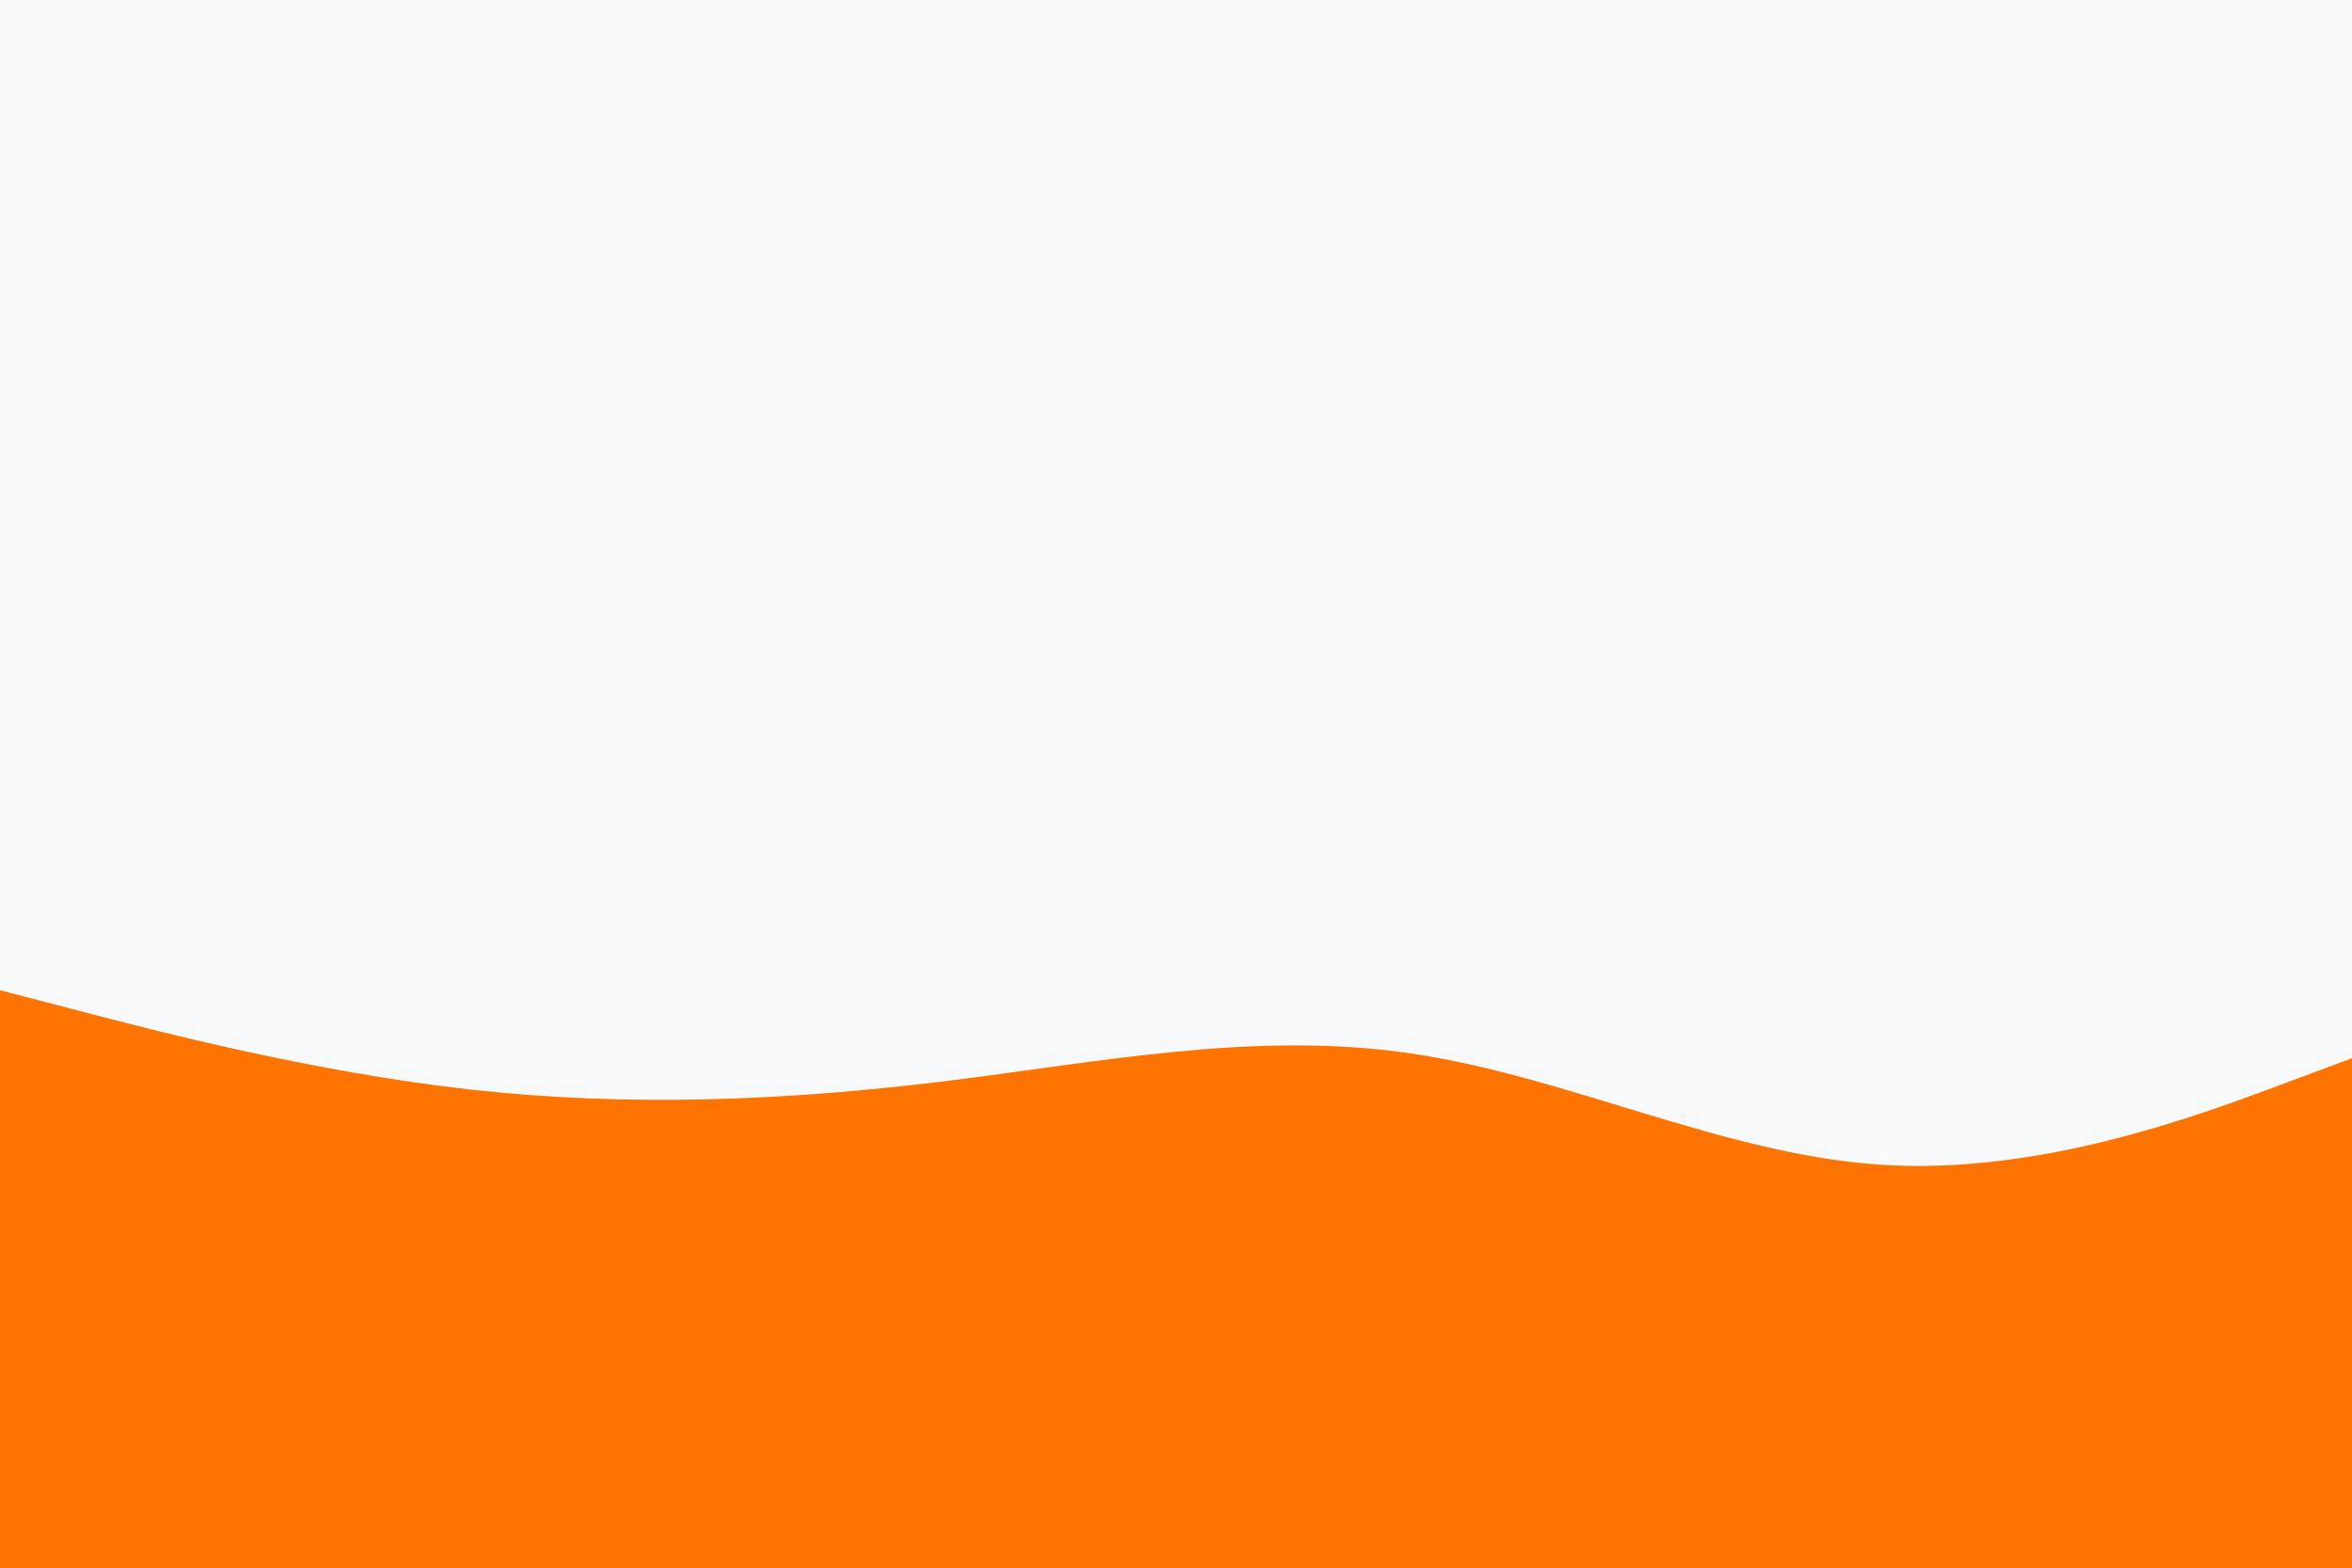
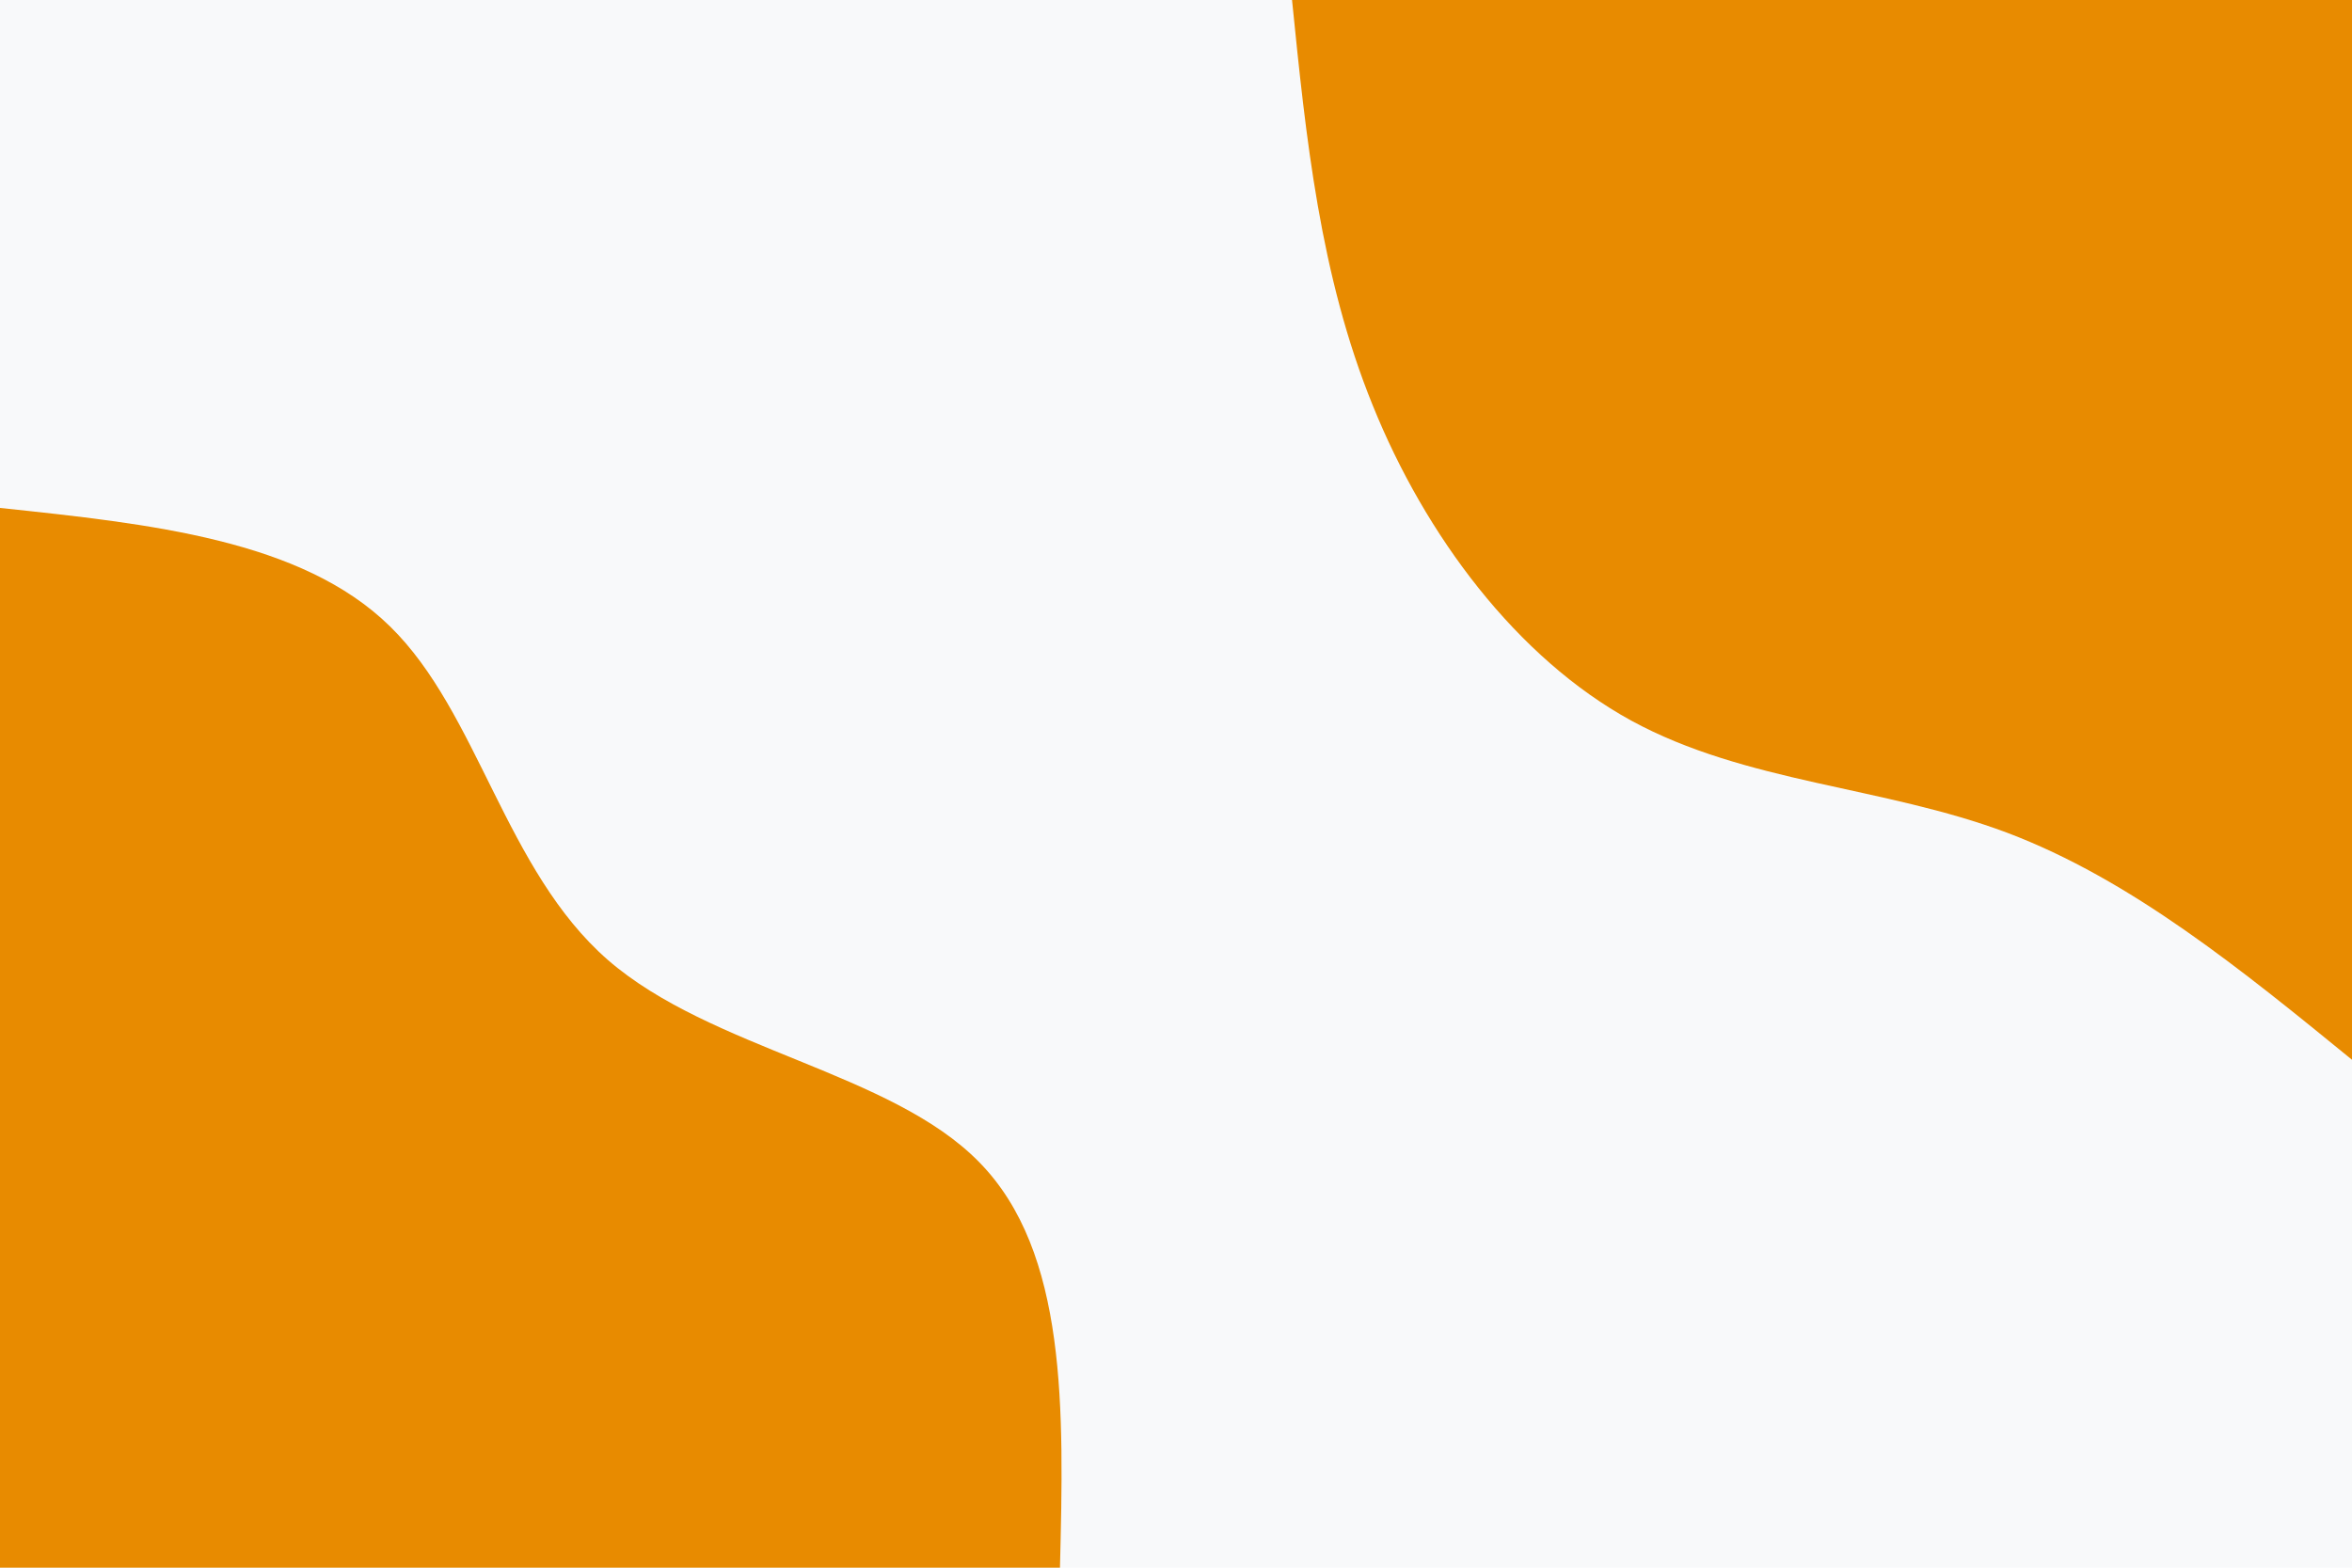
<svg xmlns="http://www.w3.org/2000/svg" id="visual" viewBox="0 0 900 600" width="900" height="600" version="1.1">
  <rect x="0" y="0" width="900" height="600" fill="#f8f9fa" />
-   <path d="M0 379L30 386.8C60 394.7 120 410.3 180 417C240 423.7 300 421.3 360 414C420 406.7 480 394.3 540 403.2C600 412 660 442 720 445.8C780 449.7 840 427.3 870 416.2L900 405L900 601L870 601C840 601 780 601 720 601C660 601 600 601 540 601C480 601 420 601 360 601C300 601 240 601 180 601C120 601 60 601 30 601L0 601Z" fill="#ff7301" stroke-linecap="round" stroke-linejoin="miter" />
+   <defs>
+     <linearGradient id="grad1_0" x1="33.3%" y1="0%" x2="100%" y2="100%">
+       <stop offset="20%" stop-color="#f8f9fa" stop-opacity="1" />
+       <stop offset="80%" stop-color="#f8f9fa" stop-opacity="1" />
+     </linearGradient>
+   </defs>
+   <defs>
+     <linearGradient id="grad2_0" x1="0%" y1="0%" x2="66.7%" y2="100%">
+       <stop offset="20%" stop-color="#f8f9fa" stop-opacity="1" />
+       <stop offset="80%" stop-color="#f8f9fa" stop-opacity="1" />
+     </linearGradient>
+   </defs>
+   <g transform="translate(900, 0)">
+     <path d="M0 405.6C-42.3 371.1 -84.6 336.6 -132 318.7C-179.4 300.9 -232 299.7 -275.8 275.8C-319.6 251.8 -354.6 205 -374.7 155.2C-394.9 105.5 -400.3 52.7 -405.6 0L0 0Z" fill="#e88b00" />
+   </g>
+   <g transform="translate(0, 600)">
+     <path d="M0 -405.6C57.7 -399.5 115.4 -393.4 149.2 -360.3C183.1 -327.2 193.2 -267 232.6 -232.6C272.1 -198.3 341 -189.7 374.7 -155.2C408.5 -120.8 407.1 -60.4 405.6 0L0 0Z" fill="#e88b00" />
+   </g>
</svg>
